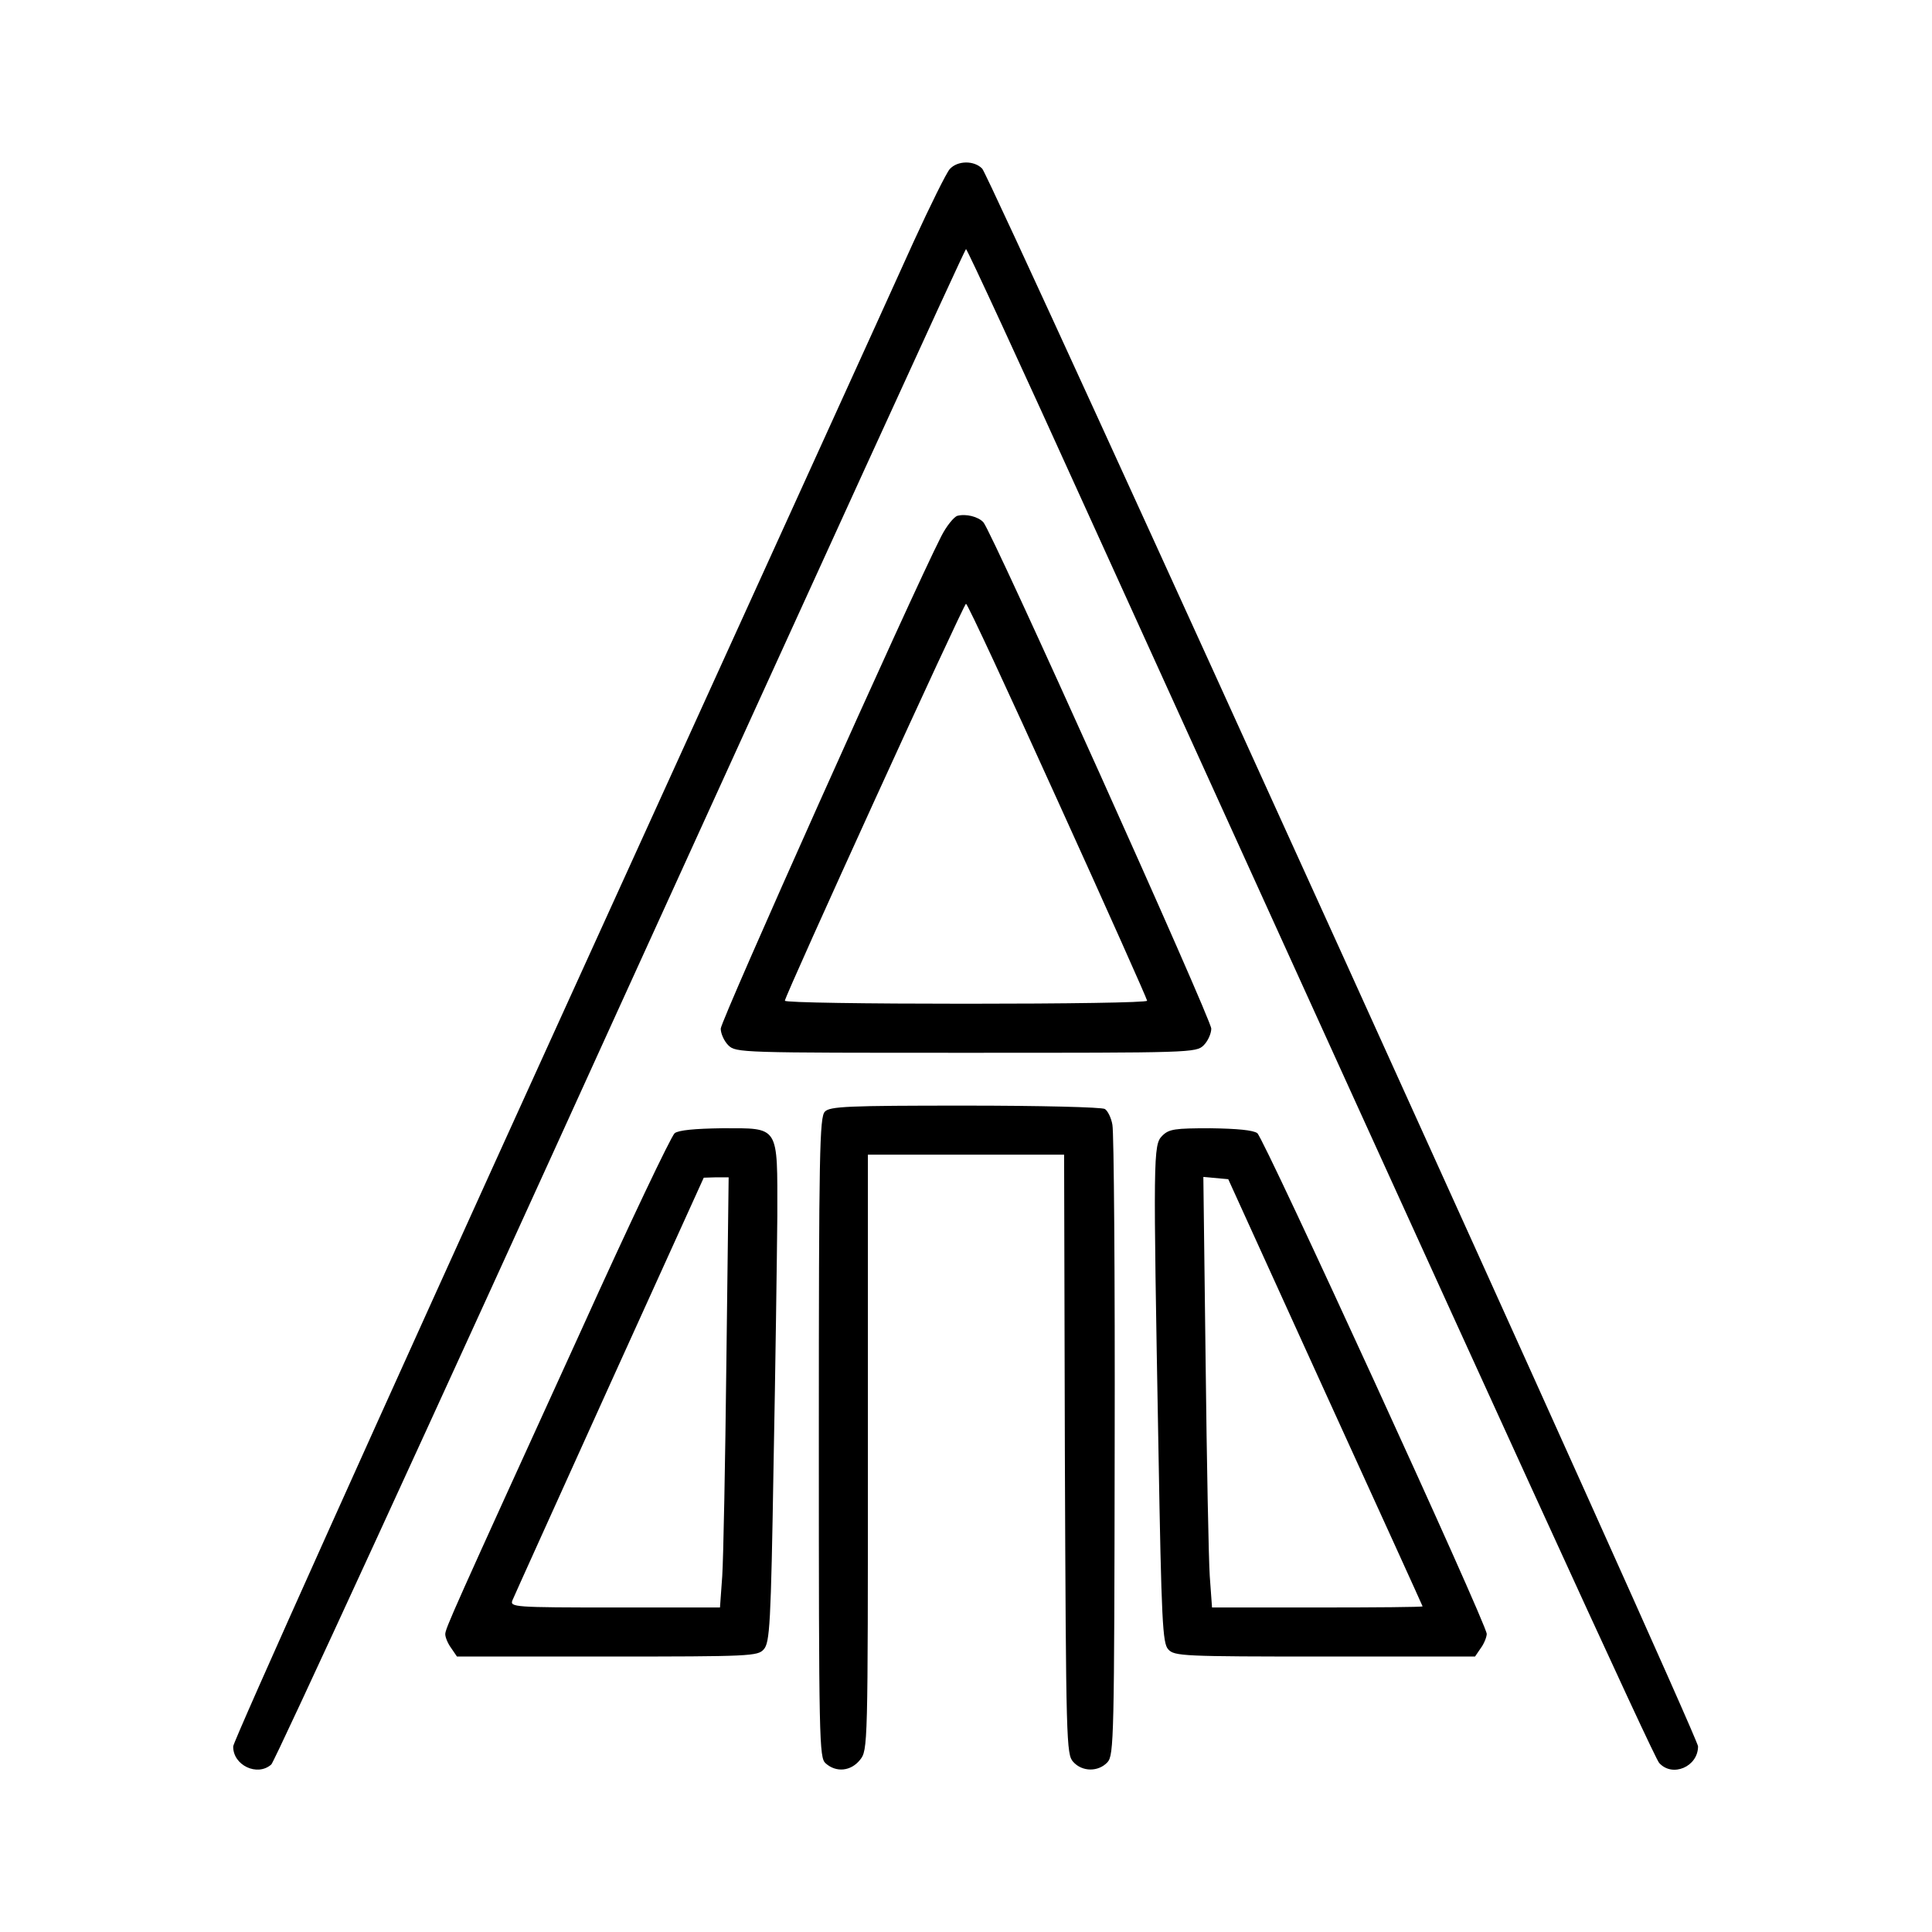
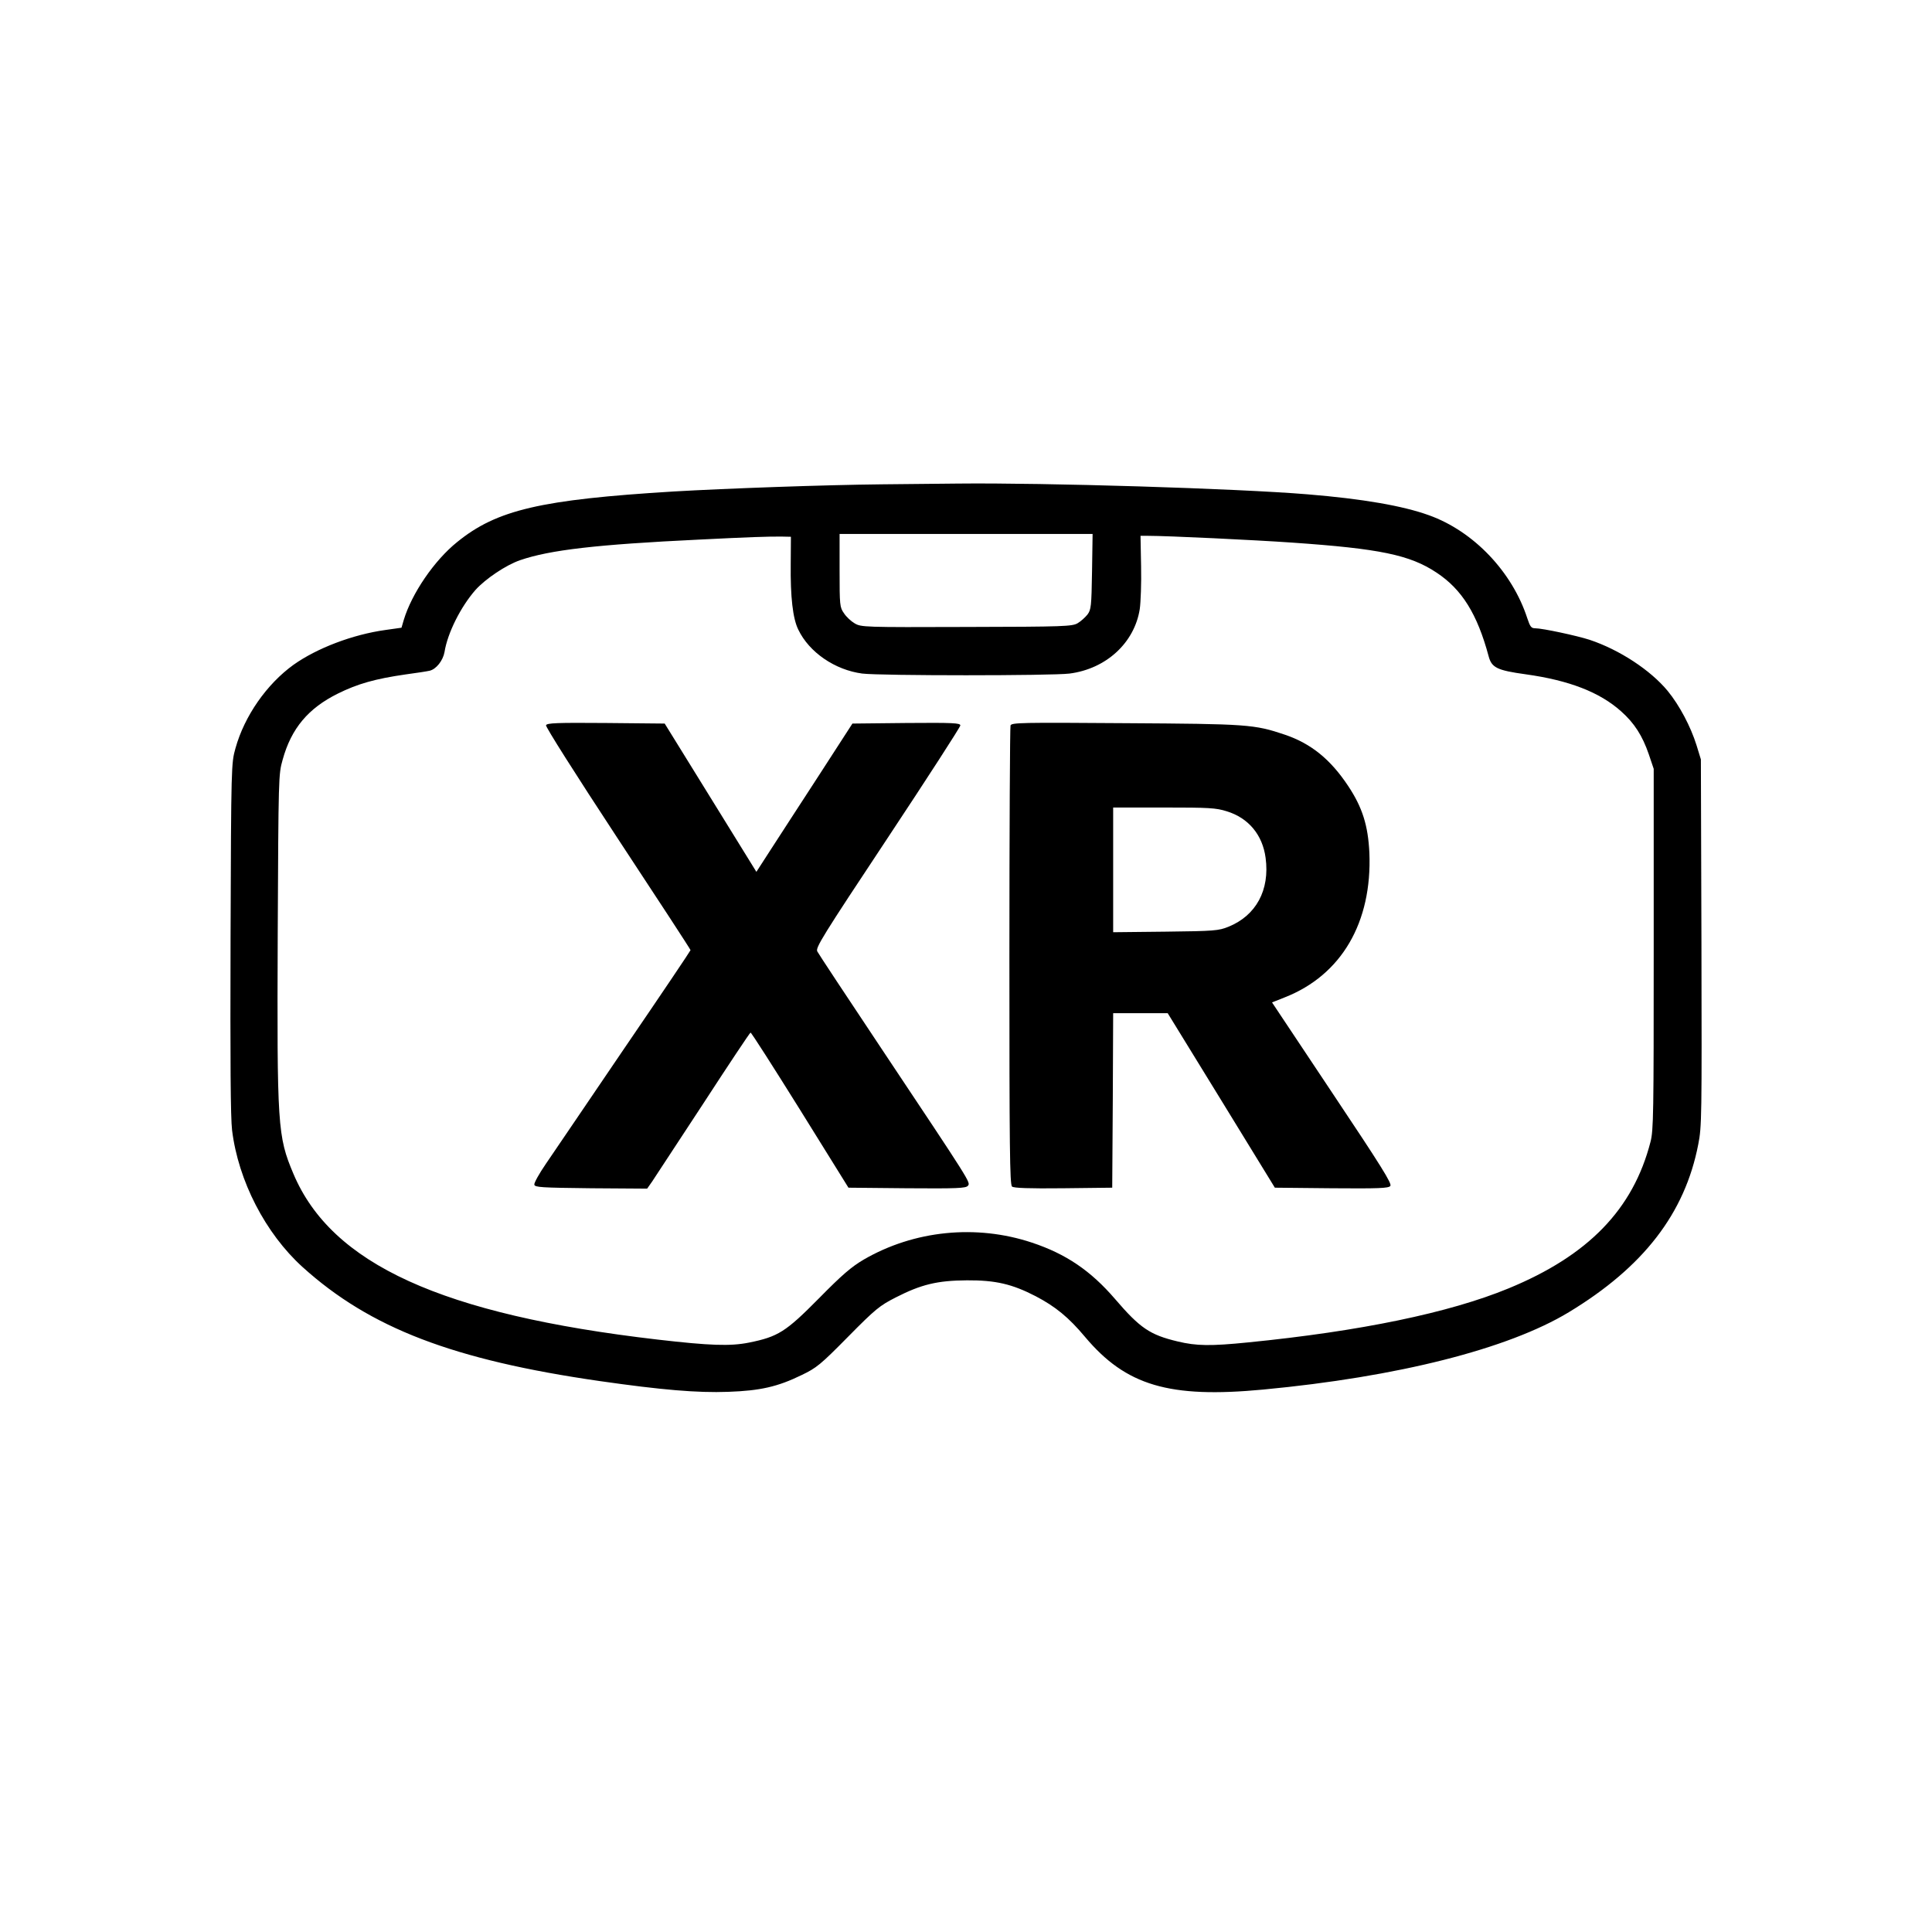
- <svg xmlns="http://www.w3.org/2000/svg" version="1.0" width="512pt" height="512pt" viewBox="0 0 512 512" preserveAspectRatio="xMidYMid meet">
-   <g transform="translate(0,512) scale(0.1,-0.1)" fill="#000000" stroke="none">
-     <path d="M2517 4672 c-9 -10 -52 -97 -96 -193 -43 -96 -467 -1027 -941 -2069 -474 -1042 -862 -1905 -862 -1918 -1 -50 64 -81 101 -48 9 8 426 915 926 2015 501 1100 912 2001 915 2001 3 0 148 -314 322 -698 1124 -2474 1501 -3299 1515 -3314 35 -39 103 -10 103 44 0 28 -1872 4152 -1897 4181 -21 22 -65 22 -86 -1z" />
-     <path d="M2537 3753 c-9 -3 -29 -27 -43 -55 -80 -157 -584 -1283 -584 -1304 0 -13 9 -33 20 -44 20 -20 33 -20 630 -20 597 0 610 0 630 20 11 11 20 31 20 44 0 25 -583 1321 -604 1342 -14 15 -46 23 -69 17z m266 -755 c131 -288 237 -526 237 -530 0 -5 -216 -8 -480 -8 -264 0 -480 3 -480 8 0 13 474 1052 480 1052 4 0 113 -235 243 -522z" />
-     <path d="M2186 2174 c-14 -14 -16 -106 -16 -863 0 -809 1 -849 18 -864 28 -25 67 -21 91 9 21 26 21 33 21 815 l0 789 260 0 260 0 2 -794 c3 -765 4 -795 22 -815 24 -27 67 -27 91 -1 17 19 18 64 19 837 1 450 -2 833 -6 852 -3 19 -13 38 -20 42 -7 5 -174 9 -370 9 -311 0 -359 -2 -372 -16z" />
-     <path d="M1788 2117 c-9 -7 -121 -242 -248 -523 -344 -754 -360 -790 -360 -805 0 -8 7 -25 16 -37 l15 -22 398 0 c380 0 399 1 415 19 16 18 19 64 26 488 5 257 9 555 10 661 0 242 7 232 -147 232 -72 -1 -114 -5 -125 -13z m137 -604 c-3 -269 -8 -525 -11 -570 l-6 -83 -279 0 c-267 0 -278 1 -271 19 4 10 120 266 257 569 l250 551 33 1 33 0 -6 -487z" />
-     <path d="M3080 2110 c-24 -24 -24 -50 -10 -829 8 -460 11 -516 26 -532 16 -18 39 -19 415 -19 l398 0 15 22 c9 12 16 30 16 38 0 26 -590 1313 -608 1327 -11 8 -53 12 -124 13 -95 0 -110 -2 -128 -20z m432 -680 c142 -311 258 -566 258 -567 0 -2 -126 -3 -279 -3 l-279 0 -6 83 c-3 45 -8 302 -11 570 l-6 488 33 -3 33 -3 257 -565z" />
+ <svg xmlns="http://www.w3.org/2000/svg" width="640px" height="640px" viewBox="0 0 640 640" version="1.1">
+   <g id="surface1">
+     <path style=" stroke:none;fill-rule:nonzero;fill:rgb(0%,0%,0%);fill-opacity:1;" d="M 292.188 160.438 C 273.312 160.625 240.312 161.812 223.125 162.812 C 179.188 165.5 164.562 168.875 151.438 179.562 C 143.875 185.625 136.375 196.625 133.75 205.375 L 133 207.938 L 127.688 208.688 C 116.875 210.188 105 214.688 97.188 220.25 C 88.375 226.625 81 237.125 78 247.875 C 76.625 252.812 76.562 253.188 76.375 310.625 C 76.25 352.125 76.375 370.125 76.875 374.375 C 78.938 391.188 87.938 408.562 100.188 419.688 C 122.562 439.938 150.125 450.5 198.688 457.5 C 219.188 460.438 231 461.438 241.25 461.062 C 251.875 460.688 257.625 459.375 265.562 455.5 C 270.5 453.125 271.75 452.125 280.938 442.812 C 290.062 433.562 291.438 432.5 296.688 429.812 C 305.125 425.5 310.438 424.188 320.312 424.125 C 329.812 424.062 335.312 425.375 343.062 429.375 C 349.625 432.812 354 436.375 359.438 442.875 C 373 459 387.312 463.25 418.438 460.312 C 462.938 456.125 499.562 446.875 519.688 434.688 C 544.375 419.75 558.125 402 562.562 379.125 C 563.75 373.188 563.75 370.125 563.625 312.25 L 563.438 251.562 L 562 246.875 C 560.062 240.688 556.375 233.688 552.438 228.875 C 546.75 222 536.5 215.25 526.562 211.938 C 522.312 210.562 510.938 208.125 508.562 208.125 C 507.25 208.125 506.875 207.625 505.938 204.812 C 500.938 189.438 488.188 176 473.375 170.688 C 464.75 167.562 451.438 165.25 433.125 163.75 C 409.688 161.812 346.188 159.875 317.188 160.188 C 310.312 160.25 299.062 160.375 292.188 160.438 Z M 361.75 189.312 C 361.562 200.875 361.438 201.938 360.25 203.562 C 359.5 204.5 358.062 205.812 357 206.438 C 355.188 207.5 352.688 207.625 320.188 207.688 C 286.125 207.812 285.25 207.75 283.125 206.5 C 281.938 205.812 280.312 204.312 279.562 203.125 C 278.188 201.188 278.125 200.5 278.125 189 L 278.125 176.875 L 361.938 176.875 Z M 261.938 186.875 C 261.812 197.75 262.625 204.875 264.438 208.562 C 268.062 216.125 276.625 221.938 285.625 223.125 C 291.75 223.875 348.312 223.875 354.312 223.125 C 366.438 221.562 375.812 212.938 377.562 201.75 C 377.875 199.562 378.125 193.188 378 187.625 L 377.812 177.5 L 380.312 177.5 C 386.938 177.5 415.562 178.875 428.125 179.75 C 457 181.75 467.062 183.812 475.875 189.688 C 484.312 195.25 489.375 203.438 493.125 217.375 C 494.125 221.188 495.938 222.062 505.438 223.375 C 519.812 225.375 529.938 229.312 537 235.625 C 541.375 239.5 544.062 243.688 546.188 249.875 L 547.812 254.688 L 547.812 314.375 C 547.812 368.938 547.75 374.438 546.75 378.25 C 541 400.625 526.125 415.938 499.688 426.812 C 480.125 434.875 450.625 441 413.438 444.688 C 401 445.938 396.375 445.875 390.125 444.375 C 380.938 442.188 377.688 440 369.375 430.312 C 361.312 420.938 353.125 415.375 341.812 411.625 C 323.375 405.5 302.812 407.562 286.125 417.25 C 282 419.688 279 422.25 271.25 430.125 C 260.312 441.188 257.75 442.812 248.125 444.75 C 241.875 446 235.125 445.75 217.812 443.75 C 146.312 435.438 109.812 418.75 97.188 388.812 C 91.938 376.375 91.75 373.188 92 309.375 C 92.25 257.312 92.25 256.5 93.625 251.688 C 96.5 241.25 102.125 234.625 111.938 229.75 C 118.5 226.5 124.312 224.875 134.188 223.438 C 137.938 222.938 141.562 222.375 142.312 222.188 C 144.5 221.688 146.75 218.812 147.25 216 C 148.25 209.688 152.625 201 157.5 195.438 C 160.75 191.812 167.562 187.188 172.312 185.562 C 182.125 182.188 197.562 180.375 231.562 178.75 C 247.688 177.938 254.812 177.688 259 177.75 L 262 177.812 Z M 261.938 186.875 " />
+     <path style=" stroke:none;fill-rule:nonzero;fill:rgb(0%,0%,0%);fill-opacity:1;" d="M 180.875 240.25 C 180.688 240.75 190.625 256.438 204.625 277.75 C 217.875 297.875 228.75 314.5 228.75 314.75 C 228.75 314.938 218.875 329.625 206.75 347.375 C 194.688 365.188 183 382.312 180.812 385.562 C 178.625 388.75 176.875 391.875 177 392.438 C 177.188 393.312 179.25 393.438 195.812 393.625 L 214.375 393.75 L 216 391.438 C 216.875 390.125 224.5 378.5 232.938 365.625 C 241.312 352.75 248.375 342.125 248.625 342.062 C 248.875 342 256.25 353.562 265.062 367.688 L 281.062 393.438 L 300.438 393.625 C 317.062 393.75 319.938 393.625 320.625 392.812 C 321.562 391.688 321.812 392.125 291.875 347.188 C 280.625 330.312 271.125 315.938 270.75 315.188 C 270.062 314 272.312 310.375 294.062 277.562 C 307.312 257.562 318.125 240.812 318.125 240.312 C 318.125 239.5 315.812 239.375 300.25 239.5 L 282.375 239.688 L 270.938 257.375 C 264.625 267.125 257.438 278.125 255 281.938 L 250.562 288.812 L 239.438 270.812 C 233.312 260.938 226.5 249.875 224.25 246.25 L 220.188 239.688 L 200.688 239.5 C 184.312 239.375 181.188 239.5 180.875 240.25 Z M 180.875 240.25 " />
+     <path style=" stroke:none;fill-rule:nonzero;fill:rgb(0%,0%,0%);fill-opacity:1;" d="M 334.75 240.312 C 334.562 240.875 334.375 275.312 334.375 316.875 C 334.375 380.125 334.5 392.438 335.25 393.062 C 335.812 393.562 340.875 393.75 352.25 393.625 L 368.438 393.438 L 368.625 364.5 L 368.75 335.625 L 386.812 335.625 L 404.562 364.5 L 422.312 393.438 L 441.062 393.625 C 456.75 393.75 459.938 393.625 460.562 392.875 C 461.188 392.125 457.625 386.438 441.312 362 L 421.375 332.062 L 425.625 330.375 C 444.375 323 454.562 305.562 453.625 282.5 C 453.188 273.438 451.312 267.438 446.562 260.312 C 440.75 251.562 434.312 246.312 425.625 243.375 C 415.438 239.938 413.25 239.812 372.75 239.562 C 338.312 239.312 335.125 239.375 334.75 240.312 Z M 406.375 268.75 C 413.562 270.938 418.25 276.562 419.25 284.188 C 420.688 294.875 416.062 303.312 406.938 307 C 403.688 308.312 402.312 308.438 386.125 308.625 L 368.75 308.812 L 368.75 267.5 L 385.562 267.5 C 400.562 267.5 402.812 267.625 406.375 268.75 Z M 406.375 268.75 " />
  </g>
</svg>
